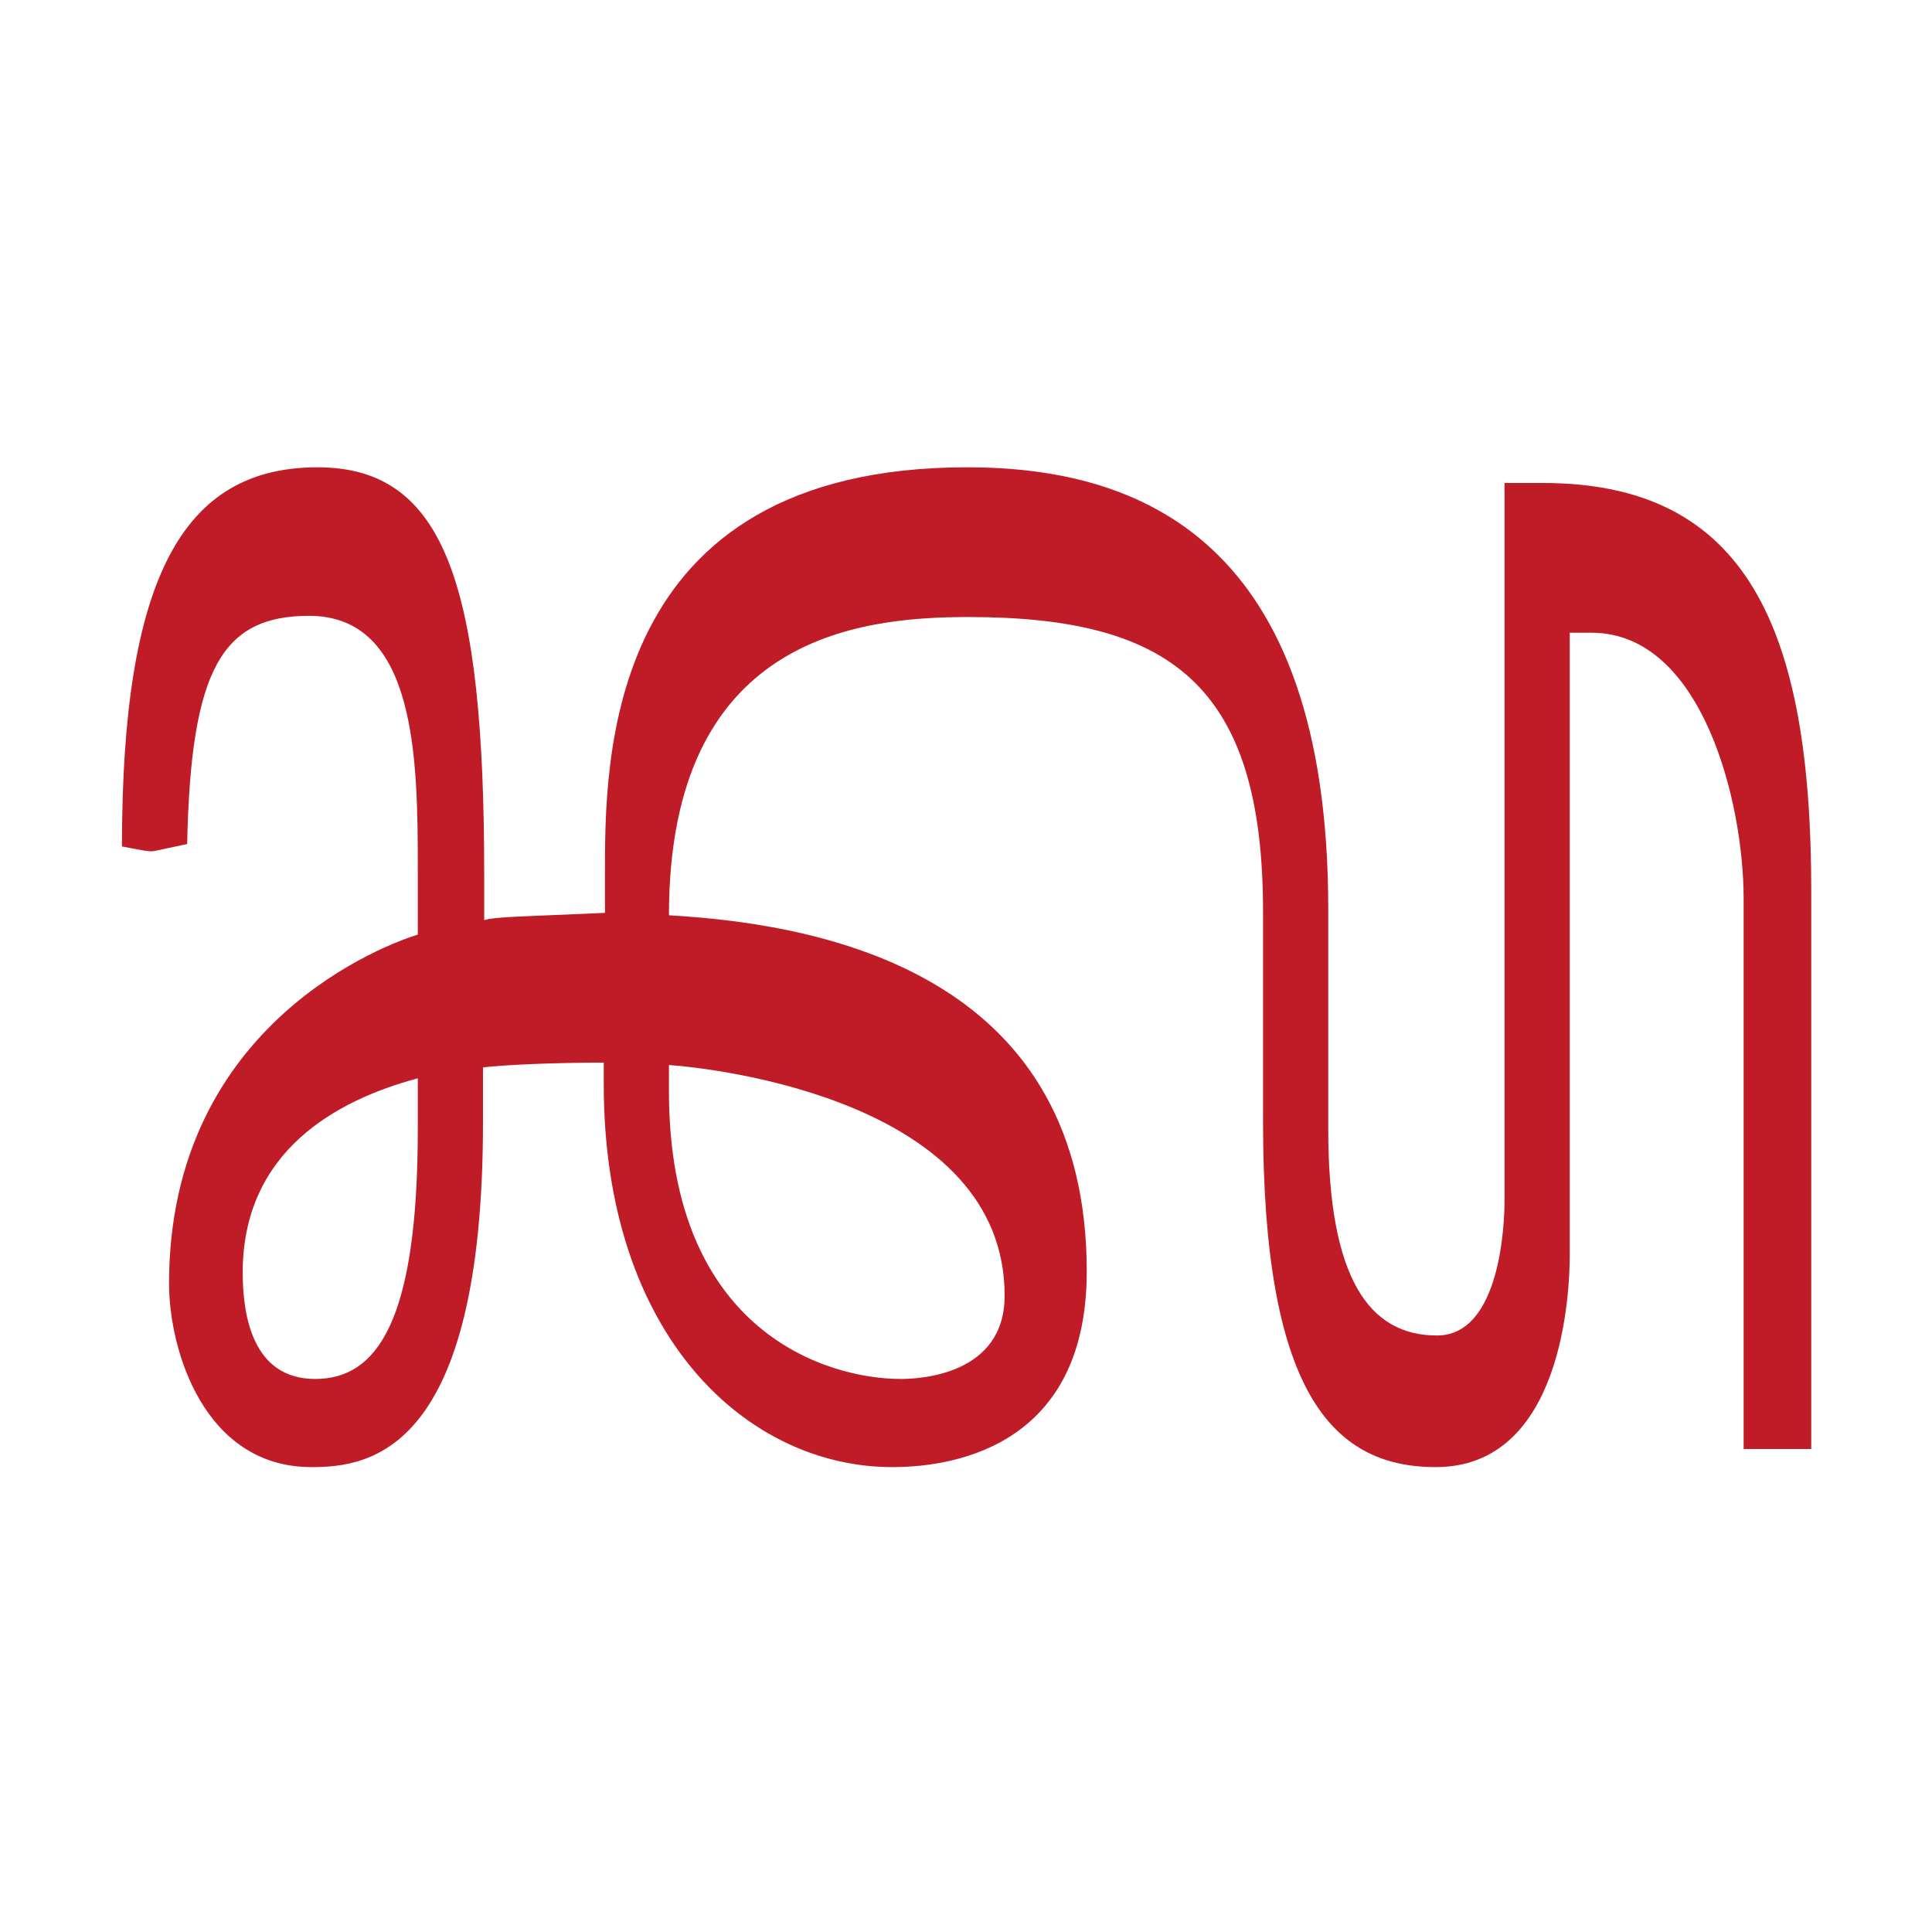
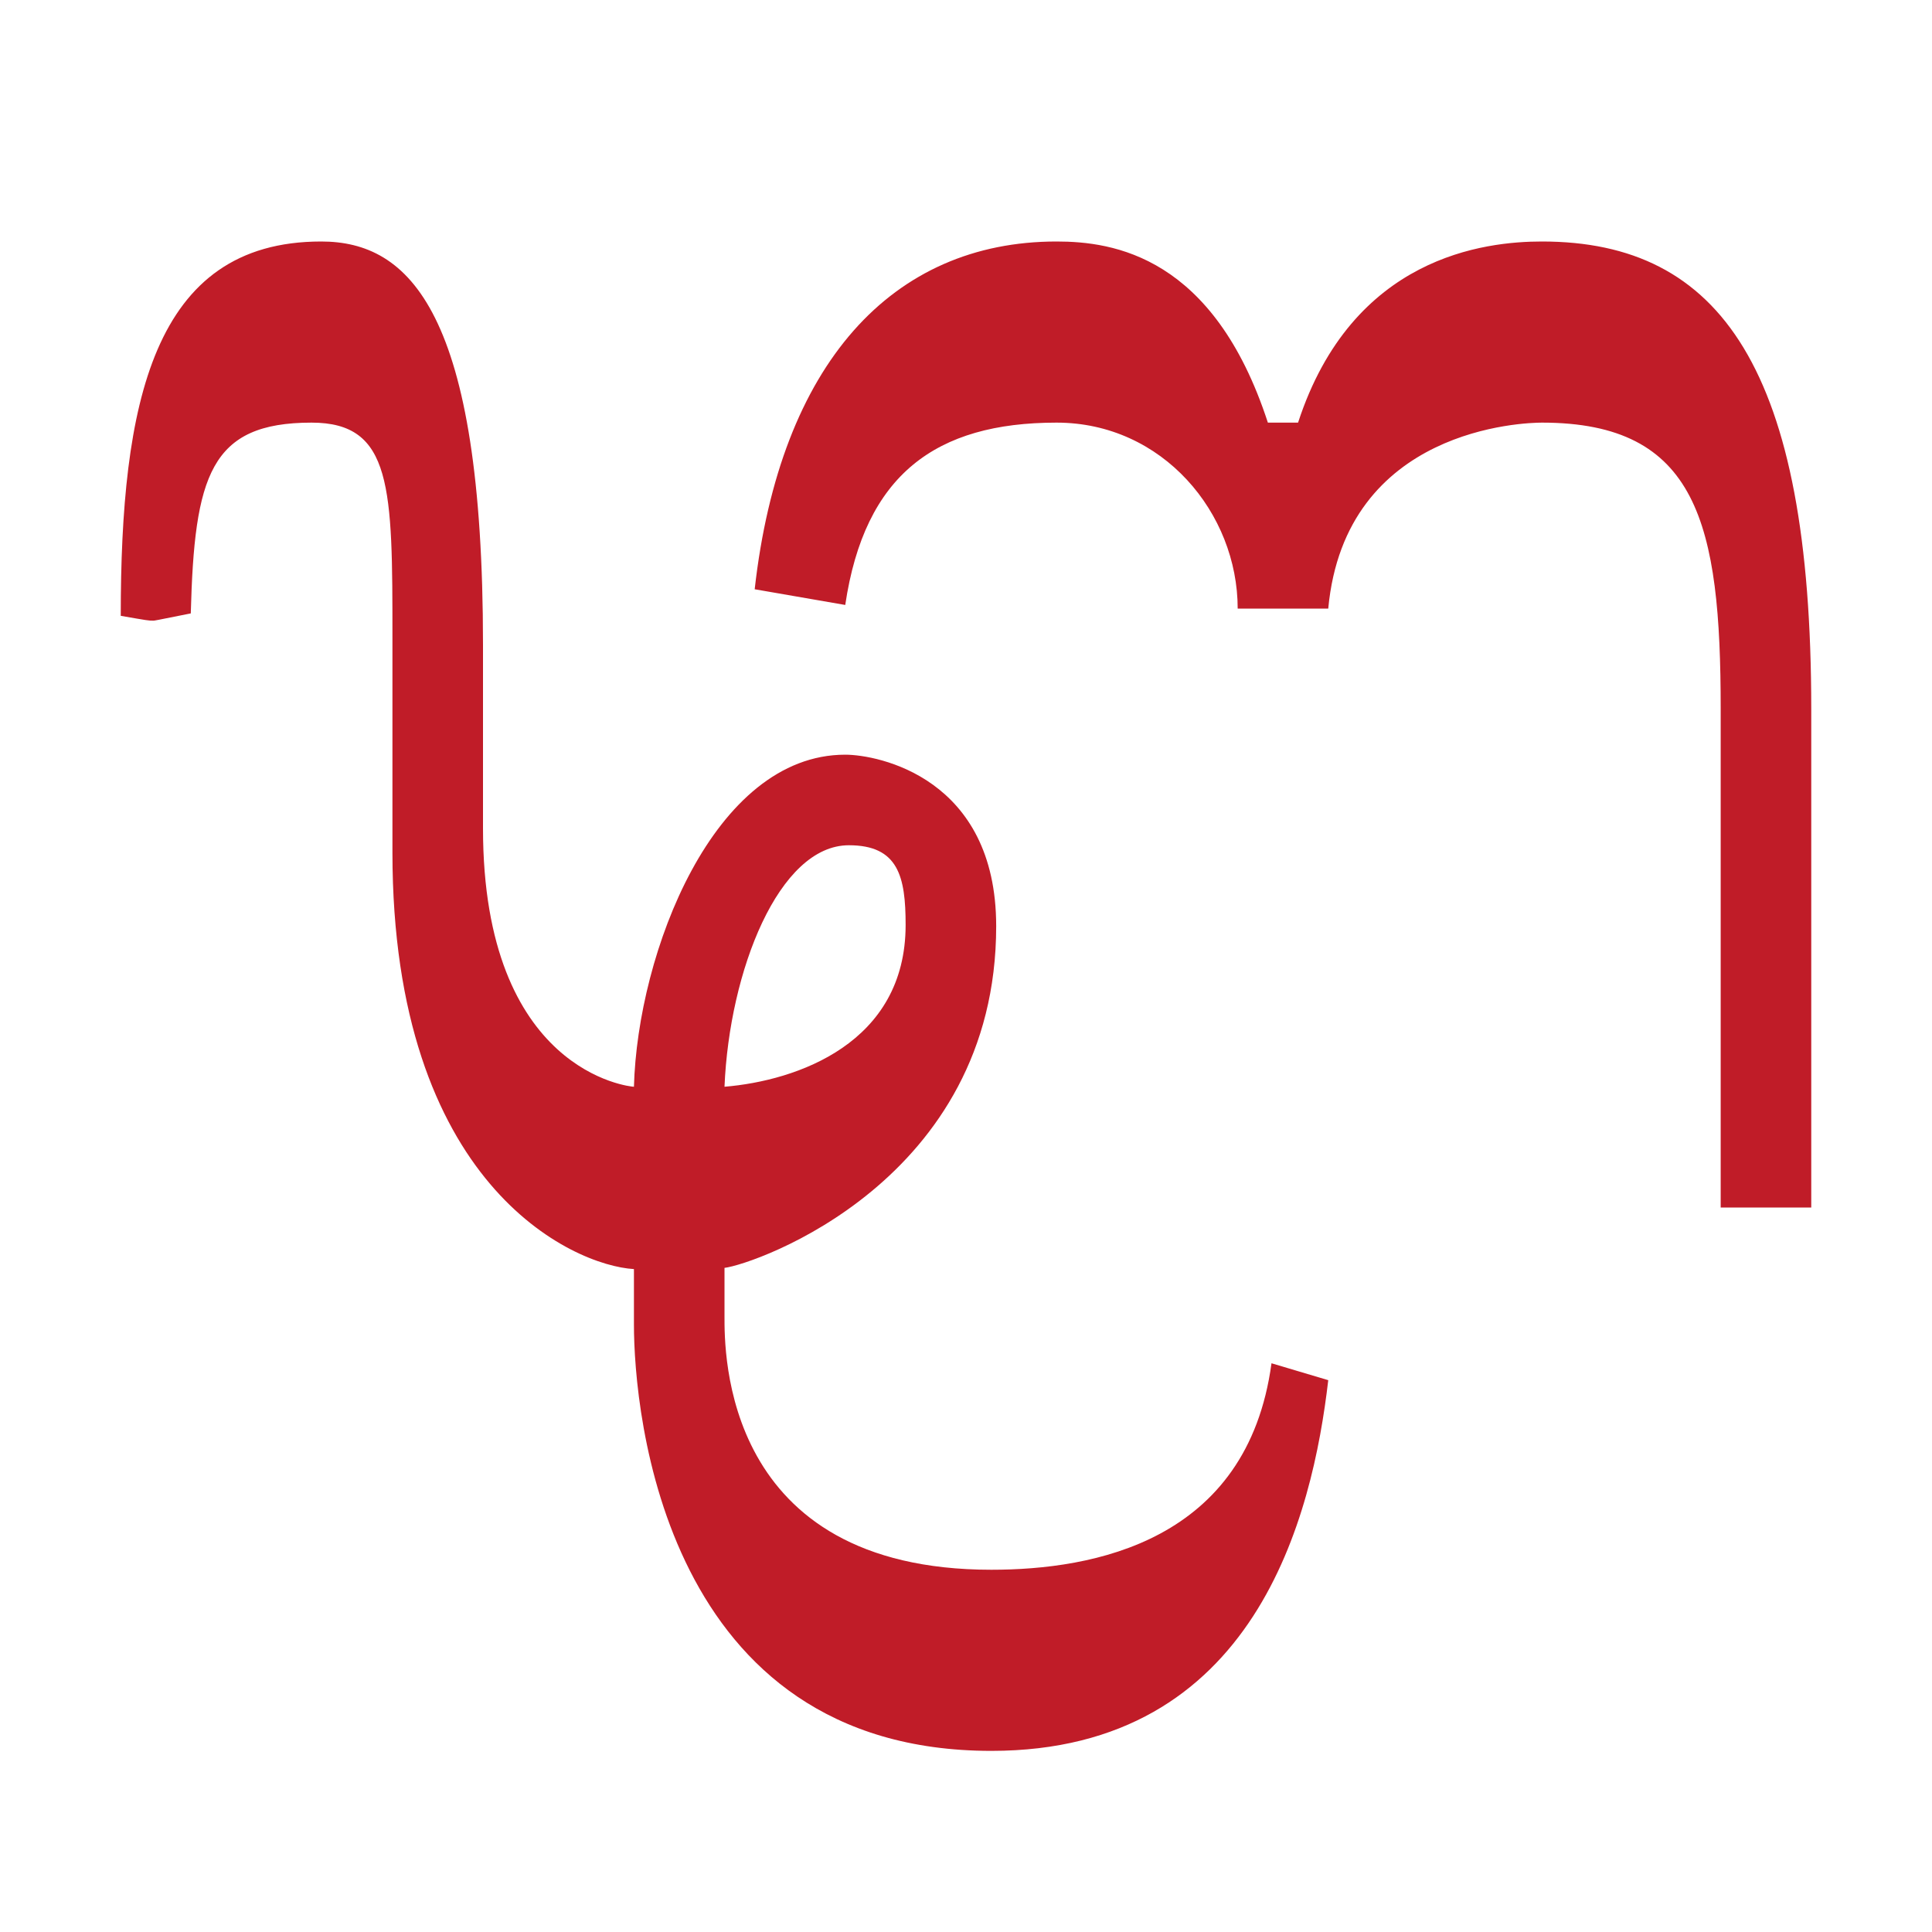
<svg xmlns="http://www.w3.org/2000/svg" height="16" width="16">
-   <path d="m5 8.8c-.43 0-.84.02-1 .04v.45c0 2.73-.93 2.86-1.42 2.86-.89 0-1.18-.97-1.18-1.52 0-2.17 1.83-2.82 2.06-2.89v-.54c0-.91-.01-2.1-.9-2.1-.72 0-.98.44-1.01 1.89-.28.06-.28.06-.29.06-.04 0-.04 0-.25-.04 0-2.22.5-3.14 1.62-3.14 1.06 0 1.38.98 1.38 3.38v.37c.1-.03.35-.03 1-.06v-.31c0-.94-.02-3.38 3-3.38 1.42 0 2.99.59 2.99 3.66v1.82c0 1.24.34 1.71.9 1.71.53 0 .56-.94.56-1.12v-5.94h.32c1.69 0 2.22 1.21 2.22 3.38v4.62h-.56v-4.56c0-.79-.34-2.2-1.26-2.2h-.18v5.15c0 .32-.06 1.76-1.11 1.76-.88 0-1.43-.66-1.43-2.86v-1.74c0-1.88-.77-2.44-2.44-2.44-.92 0-2.48.17-2.48 2.47 1.42.08 3.46.56 3.46 2.95 0 1.51-1.2 1.62-1.61 1.62-1.2 0-2.39-1.08-2.39-3.17zm.54.24c0 2 1.32 2.38 1.92 2.38.15 0 .86-.03.86-.69 0-1.6-2.36-1.88-2.78-1.91zm-3.53 1.5c0 .35.08.88.6.88.51 0 .85-.47.85-2.07v-.42c-.67.18-1.45.6-1.45 1.61z" fill="#c01c28" />
+   <path d="m11 11.43c-.13 1.12-.6 3.07-2.79 3.07-2.71 0-2.96-2.8-2.96-3.53v-.46c-.51-.03-2-.7-2-3.45v-1.78c0-1.24 0-1.78-.67-1.78-.84 0-.97.44-1 1.58-.3.06-.3.06-.31.06-.04 0-.04 0-.27-.04 0-1.75.26-3.1 1.66-3.1.73 0 1.34.58 1.34 3.34v1.52c0 2.02 1.22 2.14 1.25 2.14.03-1.11.66-2.75 1.75-2.75.27 0 1.25.19 1.25 1.42 0 2.11-2 2.8-2.25 2.83v.4c0 .29-.02 2.1 2.21 2.1.84 0 2.12-.23 2.32-1.71zm-.25-7.93c.45-1.38 1.55-1.5 2.02-1.5 1.48 0 2.23 1.06 2.23 3.87v4.13h-.75v-4.13c0-1.53-.19-2.37-1.48-2.37-.14 0-1.63.04-1.77 1.54h-.75c0-.79-.62-1.54-1.5-1.54-1 0-1.59.43-1.75 1.51l-.75-.13c.21-1.87 1.14-2.88 2.5-2.88.47 0 1.3.12 1.75 1.5zm-4.75 5.5c.6-.05 1.5-.36 1.5-1.34 0-.4-.06-.66-.47-.66-.58 0-.99 1.04-1.03 2z" fill="#c01c28" />
</svg>
